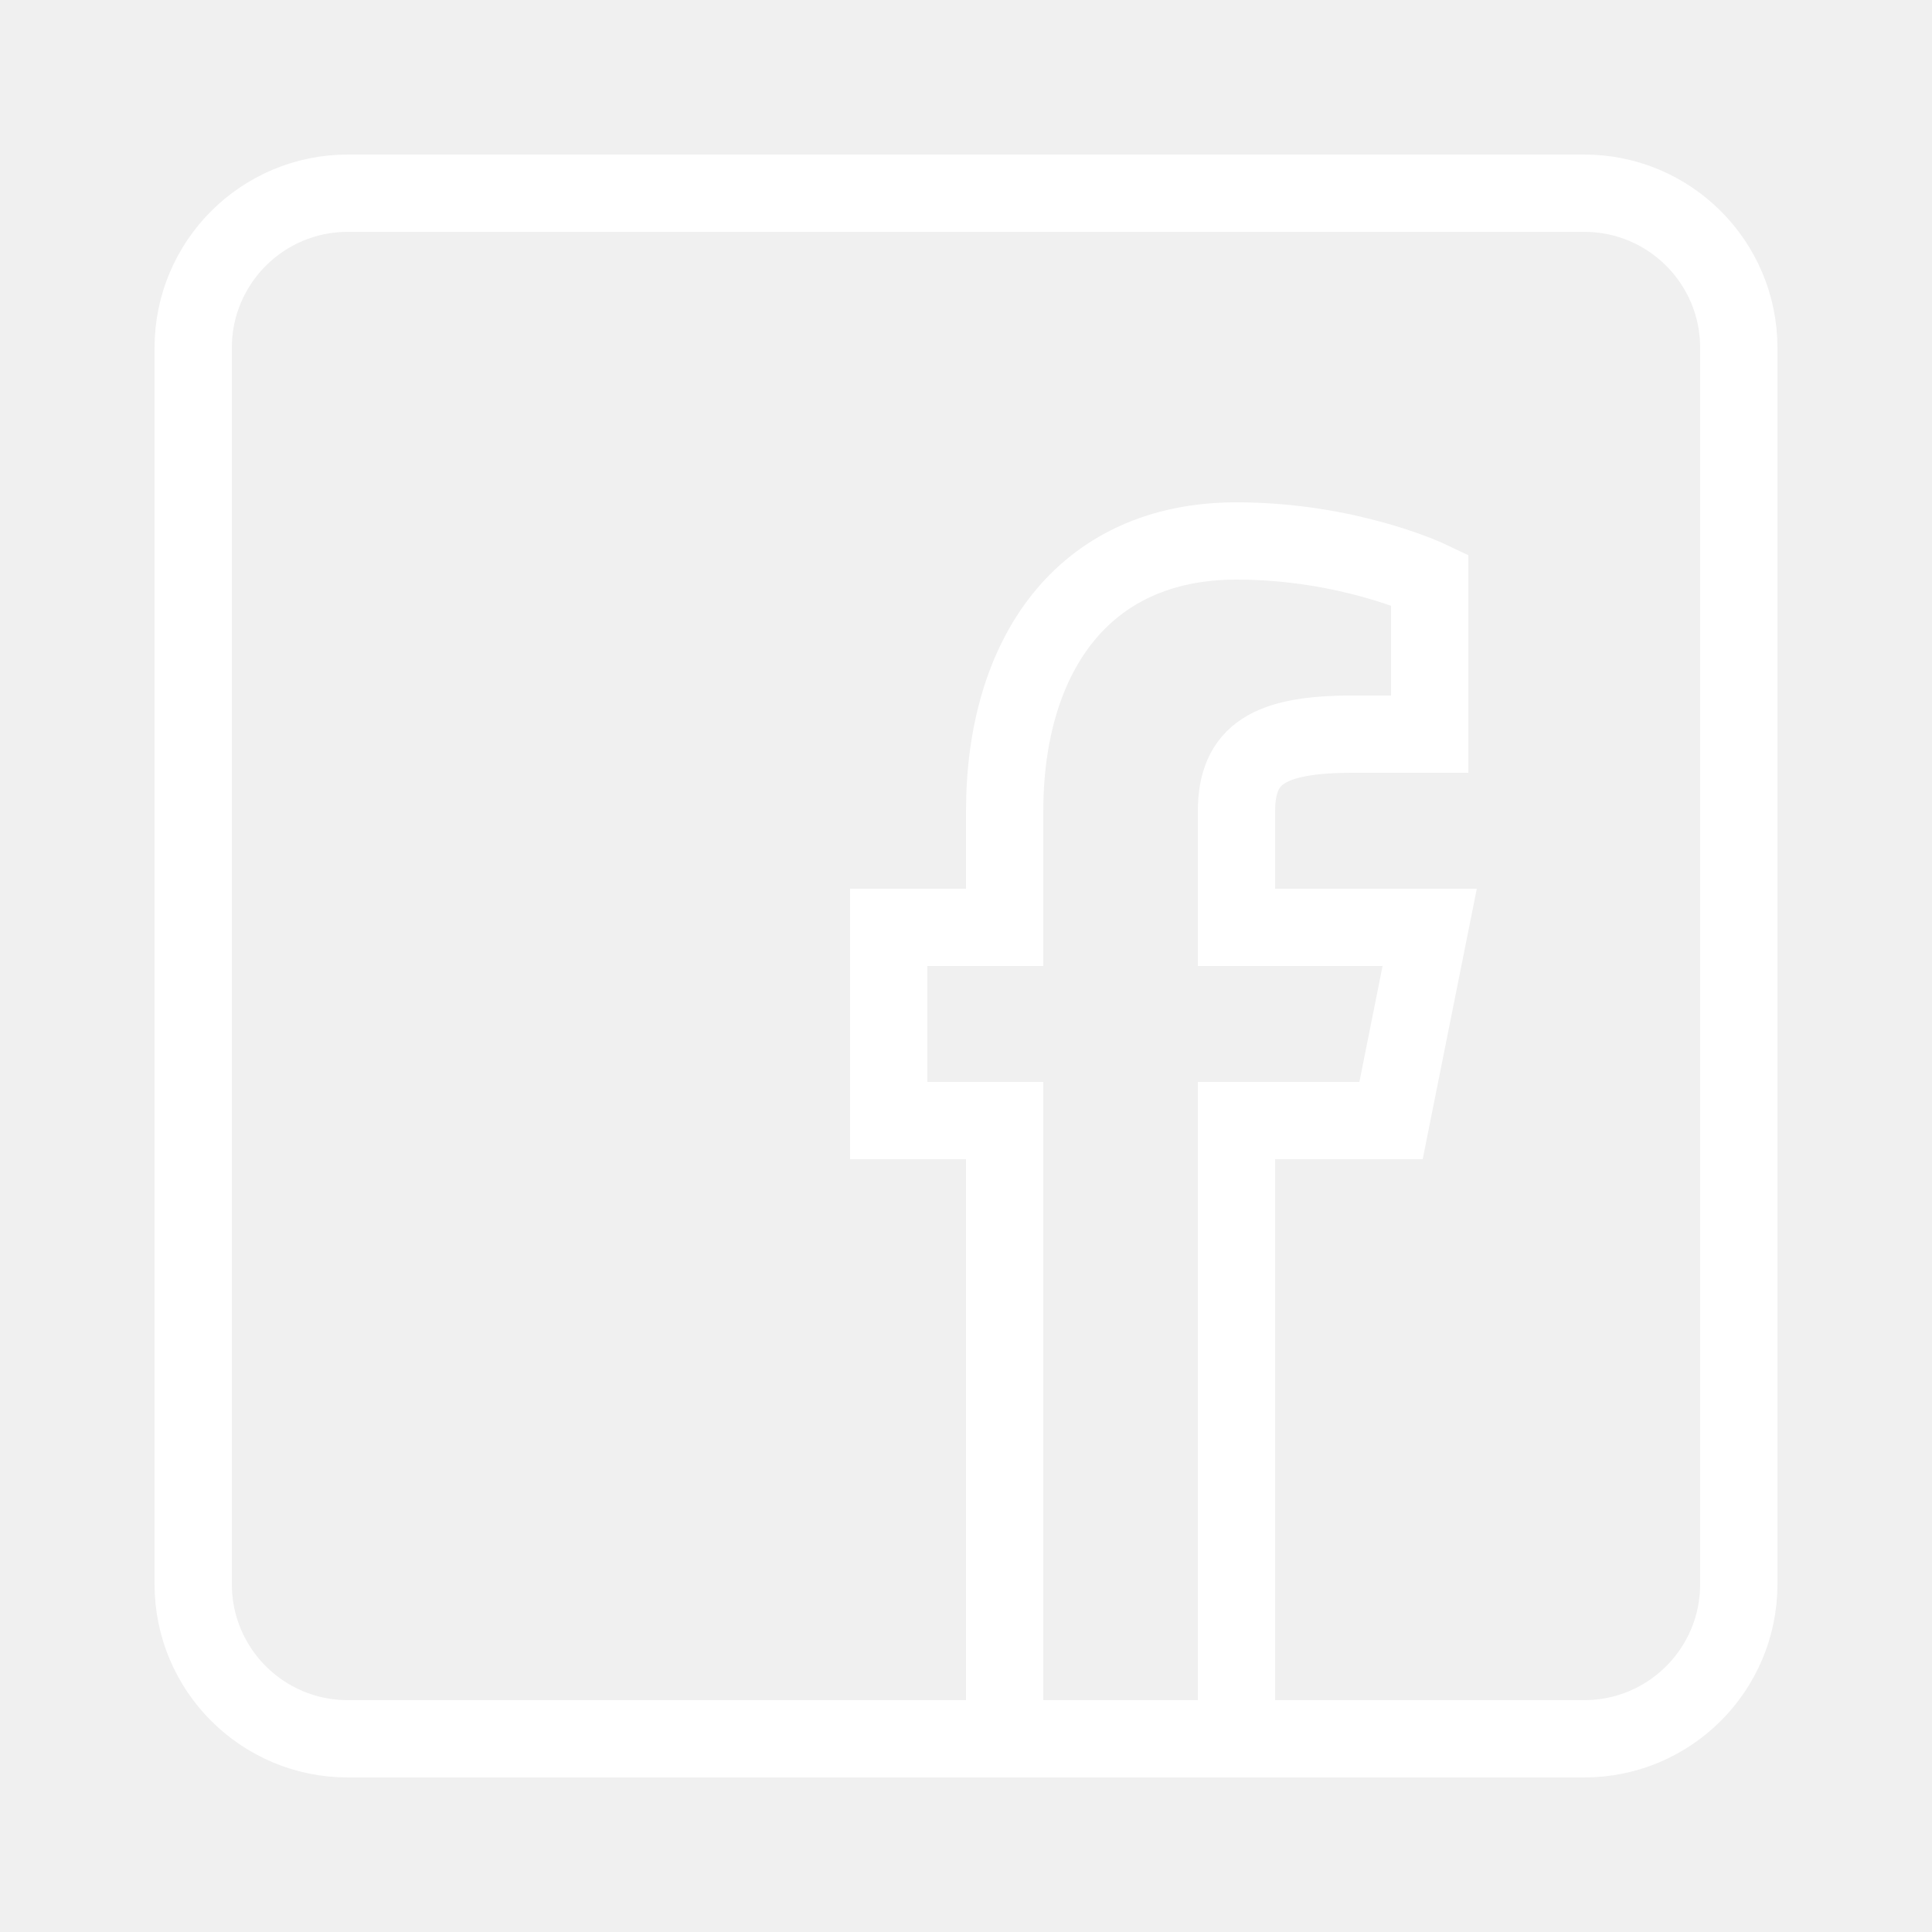
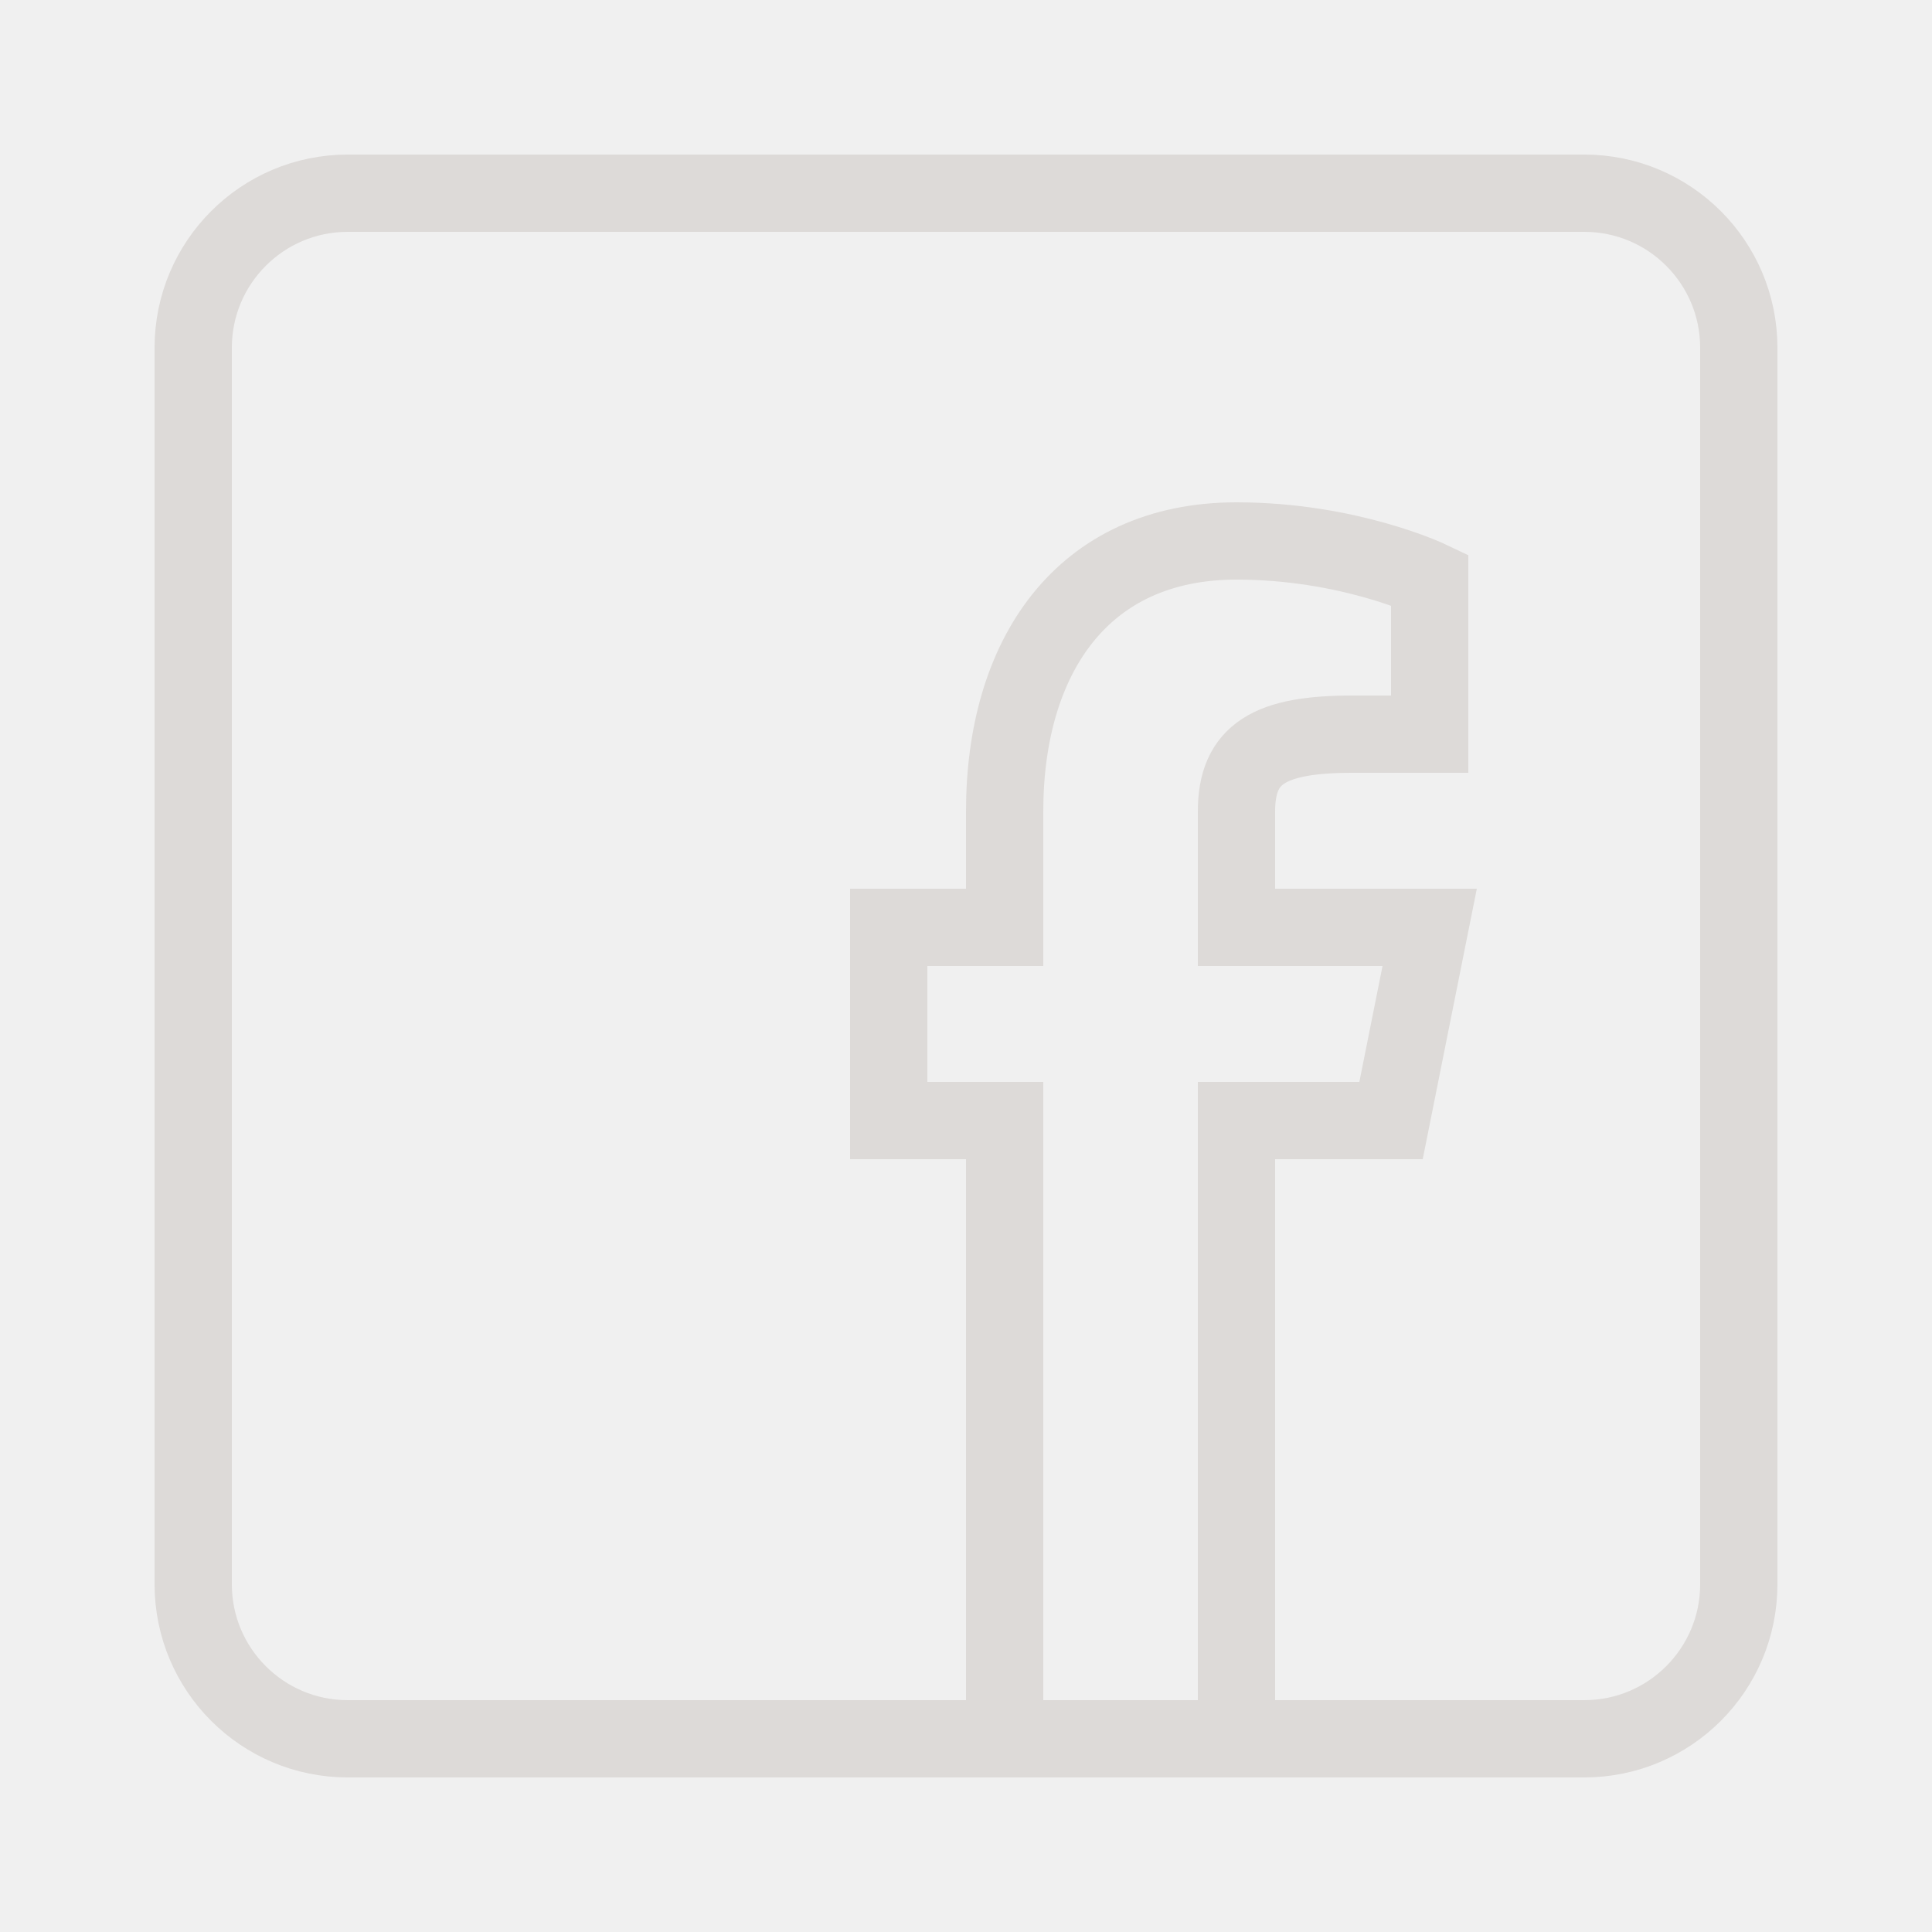
<svg xmlns="http://www.w3.org/2000/svg" fill="none" viewBox="0 0 50 50" width="100px" height="100px">
-   <path stroke="#ffffff" stroke-linecap="round" stroke-miterlimit="10" stroke-width="2" d="M26,45V29h-3v-5h3v-3c0-4,2-7,6-7c2.903,0,5,1,5,1v4h-2c-2.145,0-3,0.504-3,2v3h5l-1,5h-4v16" />
-   <path fill="none" stroke="#ffffff" stroke-linecap="round" stroke-linejoin="round" stroke-miterlimit="10" stroke-width="2" d="M9,45h32c2.209,0,4-1.791,4-4V9c0-2.209-1.791-4-4-4H9C6.791,5,5,6.791,5,9v32C5,43.209,6.791,45,9,45z" />
+   <path stroke="#dddad8" stroke-linecap="round" stroke-miterlimit="10" stroke-width="2" d="M26,45V29h-3v-5h3v-3c0-4,2-7,6-7c2.903,0,5,1,5,1v4h-2c-2.145,0-3,0.504-3,2v3h5l-1,5h-4v16" />
+   <path fill="none" stroke="#dddad8" stroke-linecap="round" stroke-linejoin="round" stroke-miterlimit="10" stroke-width="2" d="M9,45h32c2.209,0,4-1.791,4-4V9c0-2.209-1.791-4-4-4H9C6.791,5,5,6.791,5,9v32C5,43.209,6.791,45,9,45z" />
</svg>
